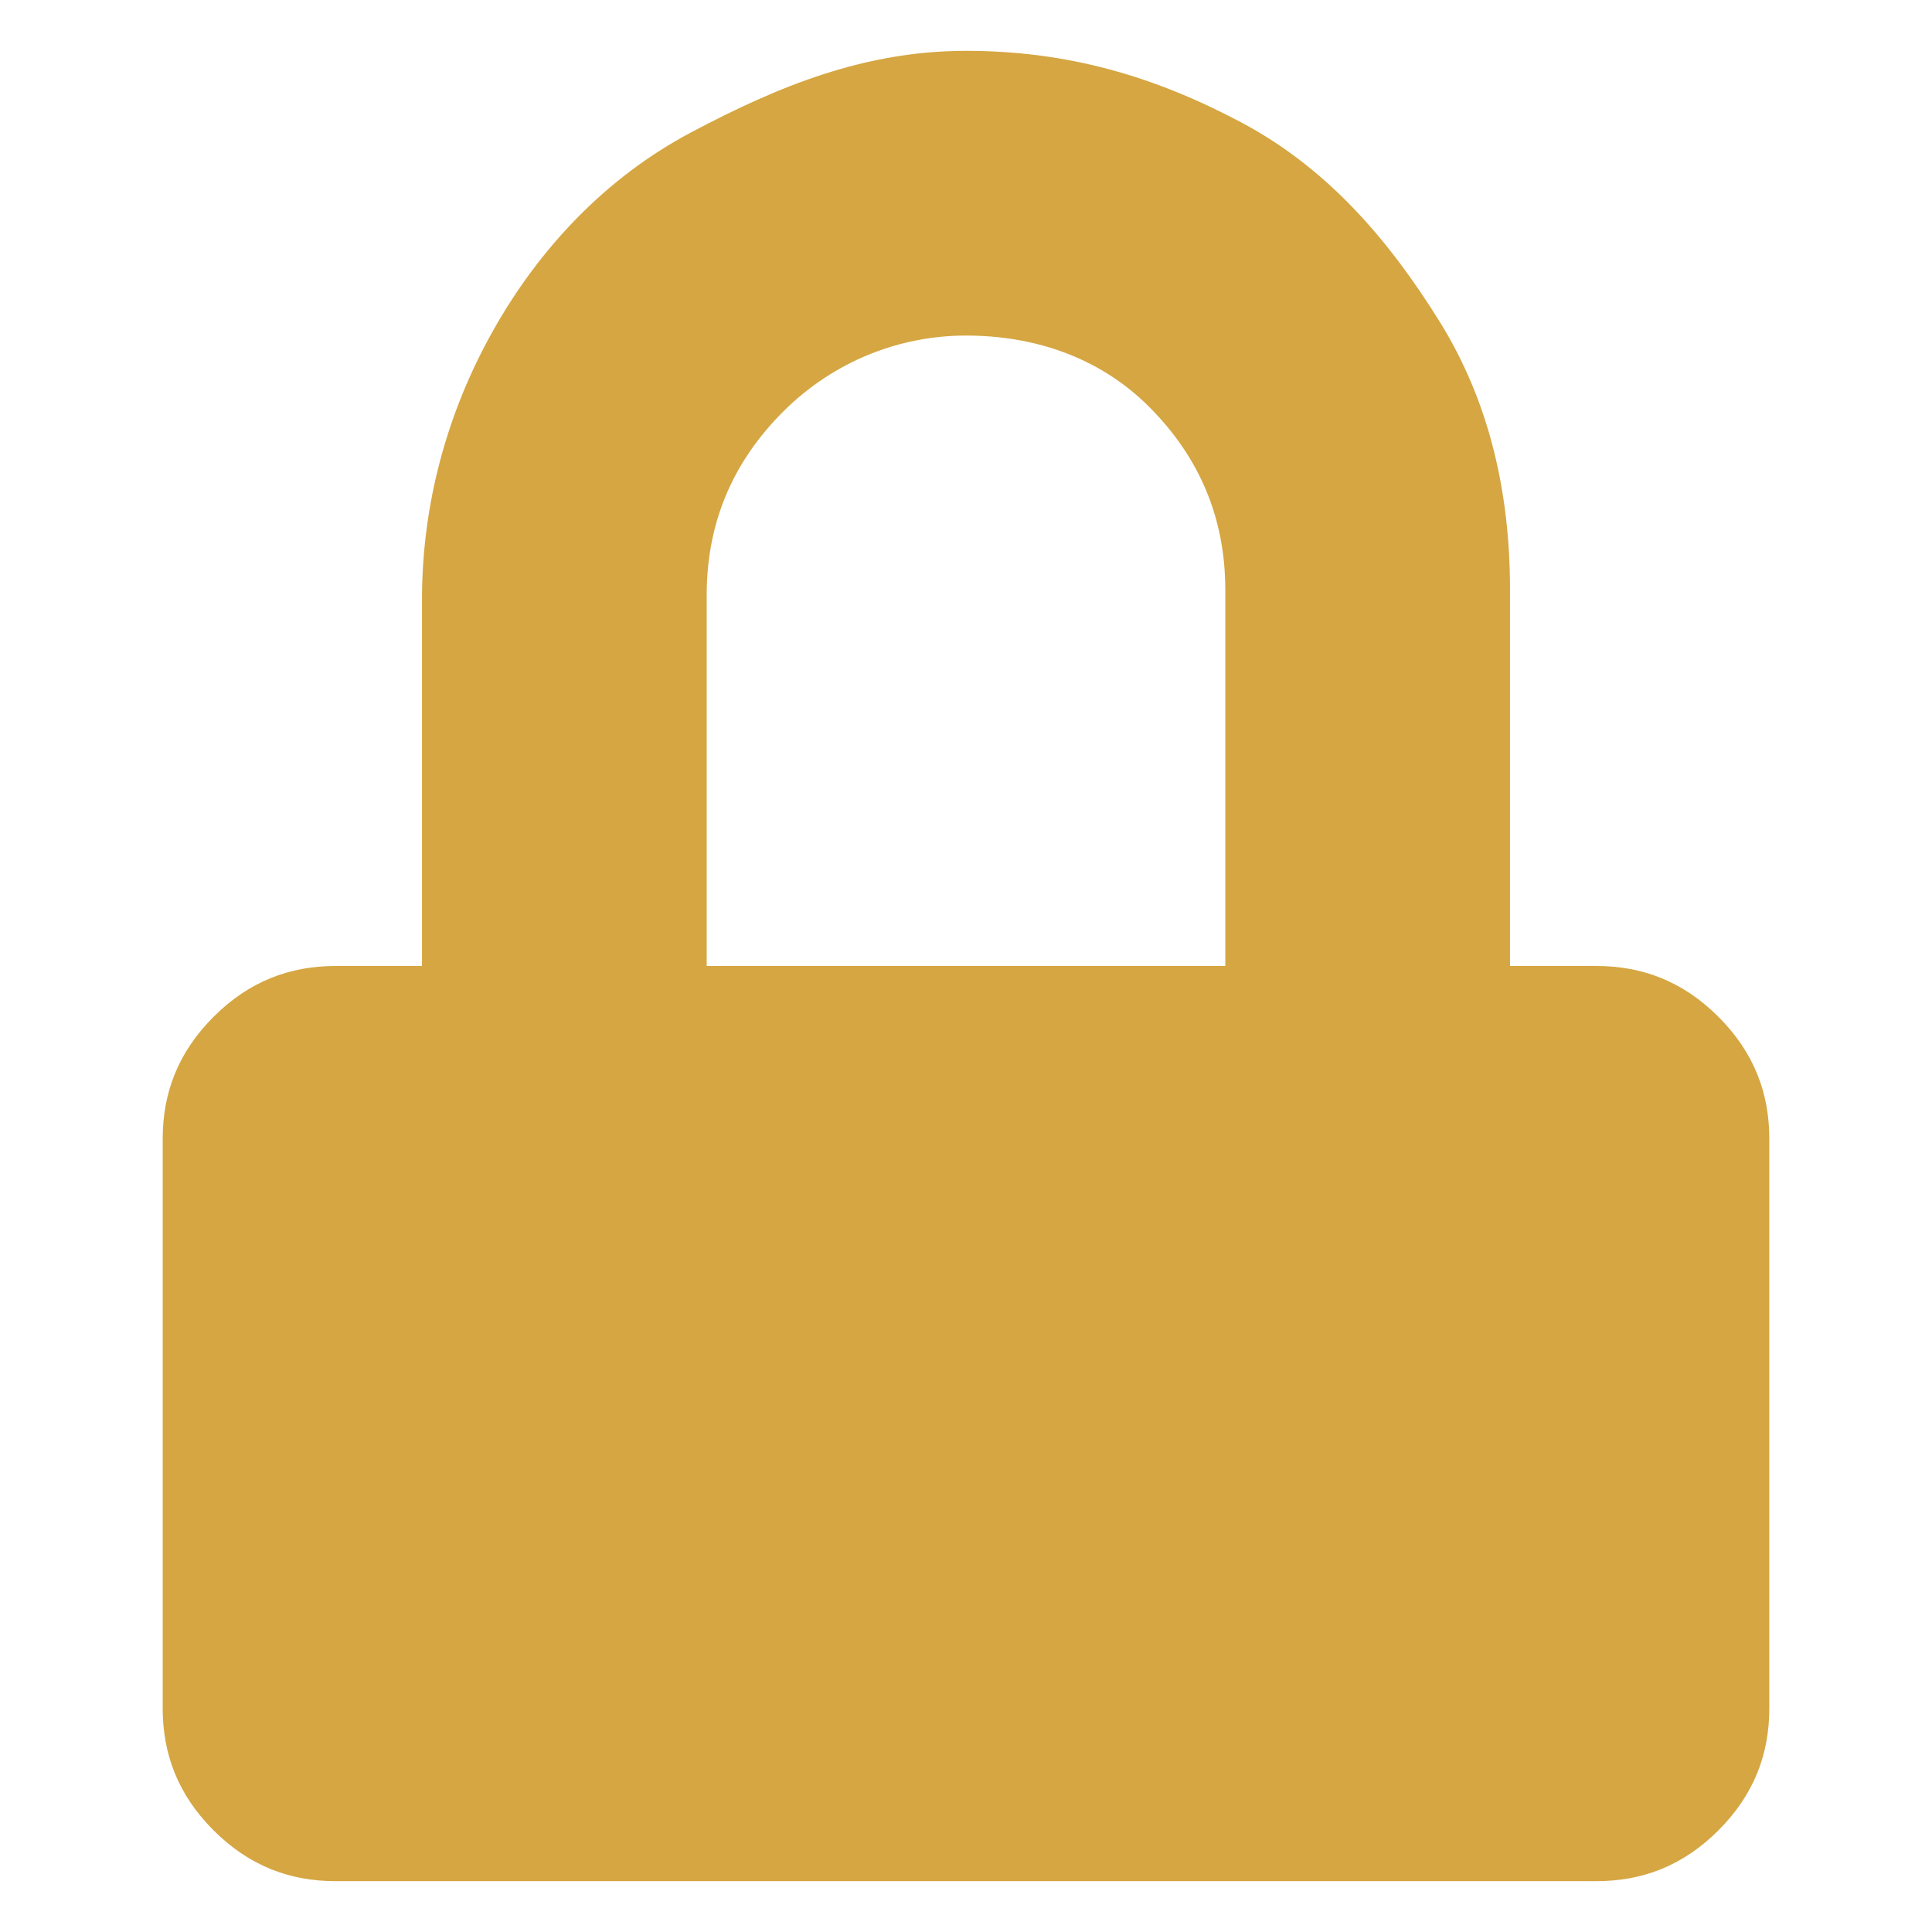
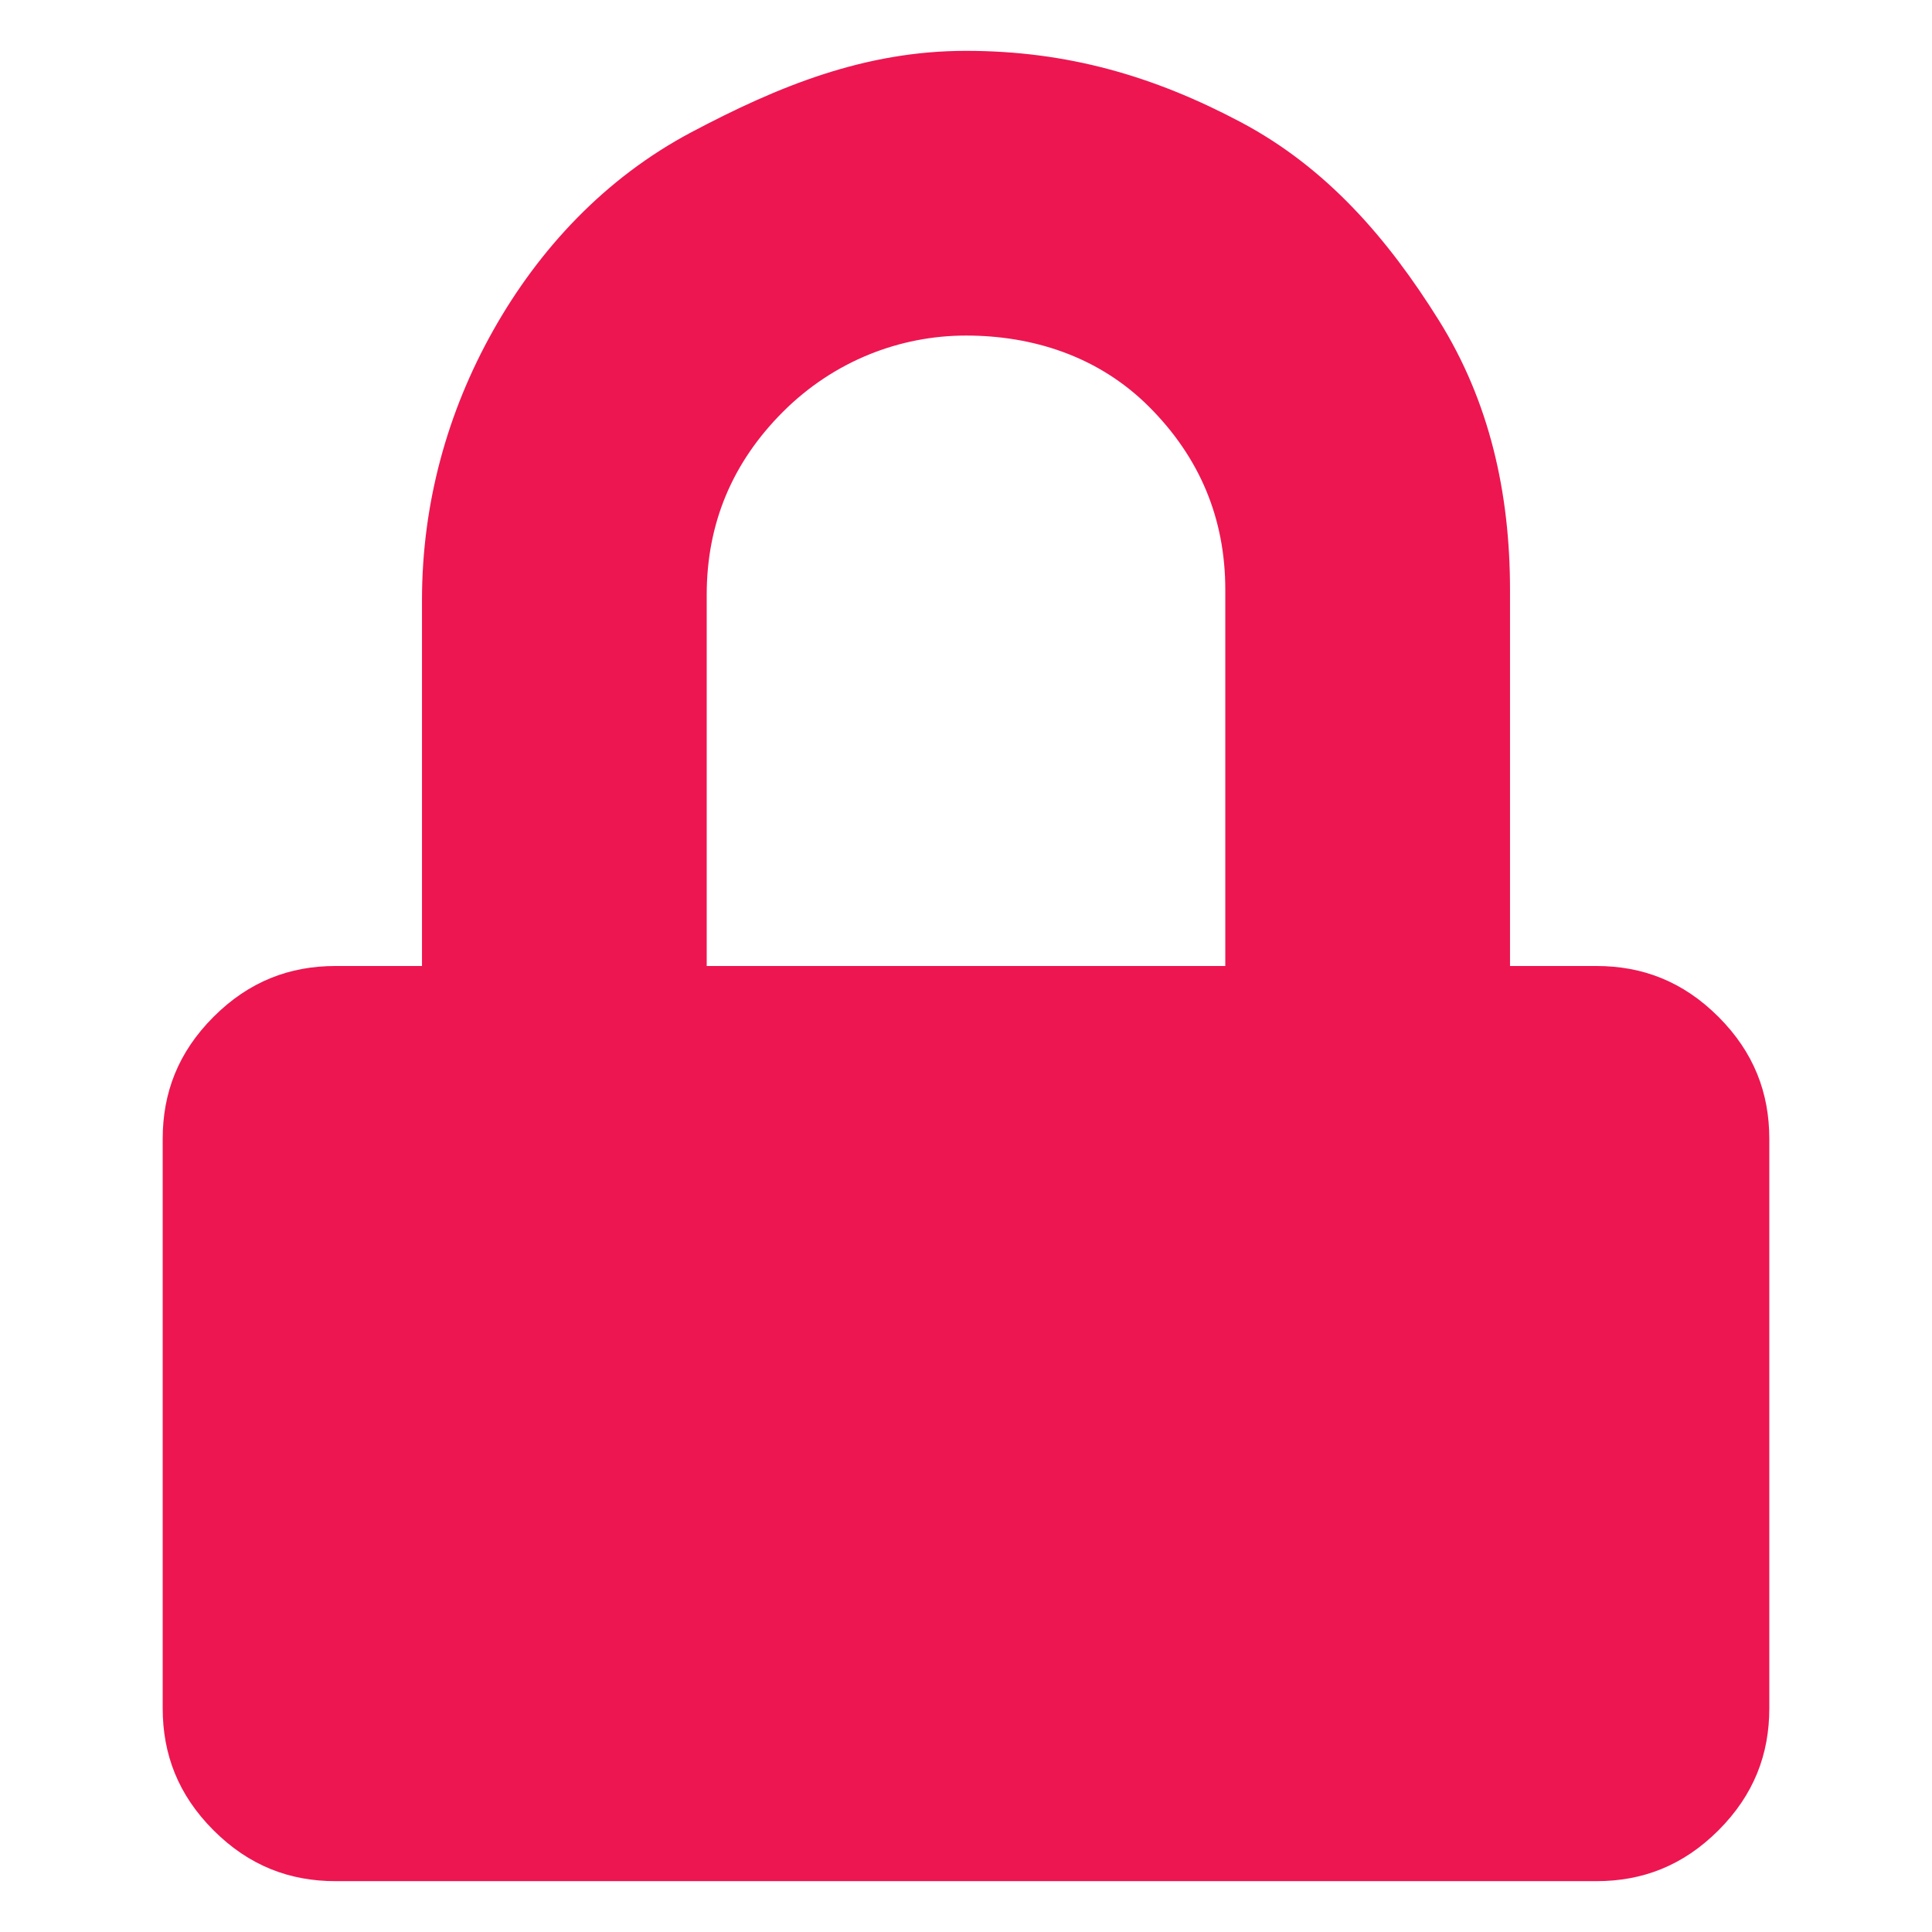
<svg xmlns="http://www.w3.org/2000/svg" version="1.1" id="Laag_1" x="0px" y="0px" viewBox="0 0 38 38" style="enable-background:new 0 0 38 38;" xml:space="preserve">
  <style type="text/css">
- 	.st0{fill:#D5A642;}
+ 	.st0{fill:#ed1651;}
</style>
  <g>
    <path class="st0" d="M31.4,19c0.9,0,1.7,0.3,2.4,1s1,1.5,1,2.4v11.2c0,0.9-0.3,1.7-1,2.4s-1.5,1-2.4,1H6.6c-0.9,0-1.7-0.3-2.4-1   s-1-1.5-1-2.4V22.4c0-0.9,0.3-1.7,1-2.4s1.5-1,2.4-1h1.7v-7.2c0-1.9,0.5-3.7,1.4-5.3c0.9-1.6,2.2-3,3.9-3.9C15.3,1.7,17,1,19,1   s3.7,0.5,5.4,1.4c1.7,0.9,2.9,2.3,3.9,3.9c1,1.6,1.4,3.4,1.4,5.3v7.9c0,0.5-0.2,1.8-0.5,2.1c-0.3,0.3-0.7,0.5-1.2,0.5h-2.2   c-0.5,0-0.9-0.2-1.2-0.5c-0.3-0.3-0.5-1.6-0.5-2.1v-7.9c0-1.4-0.5-2.6-1.5-3.6S20.3,6.6,19,6.6s-2.6,0.5-3.6,1.5s-1.5,2.2-1.5,3.6   V19H31.4z" />
  </g>
</svg>
